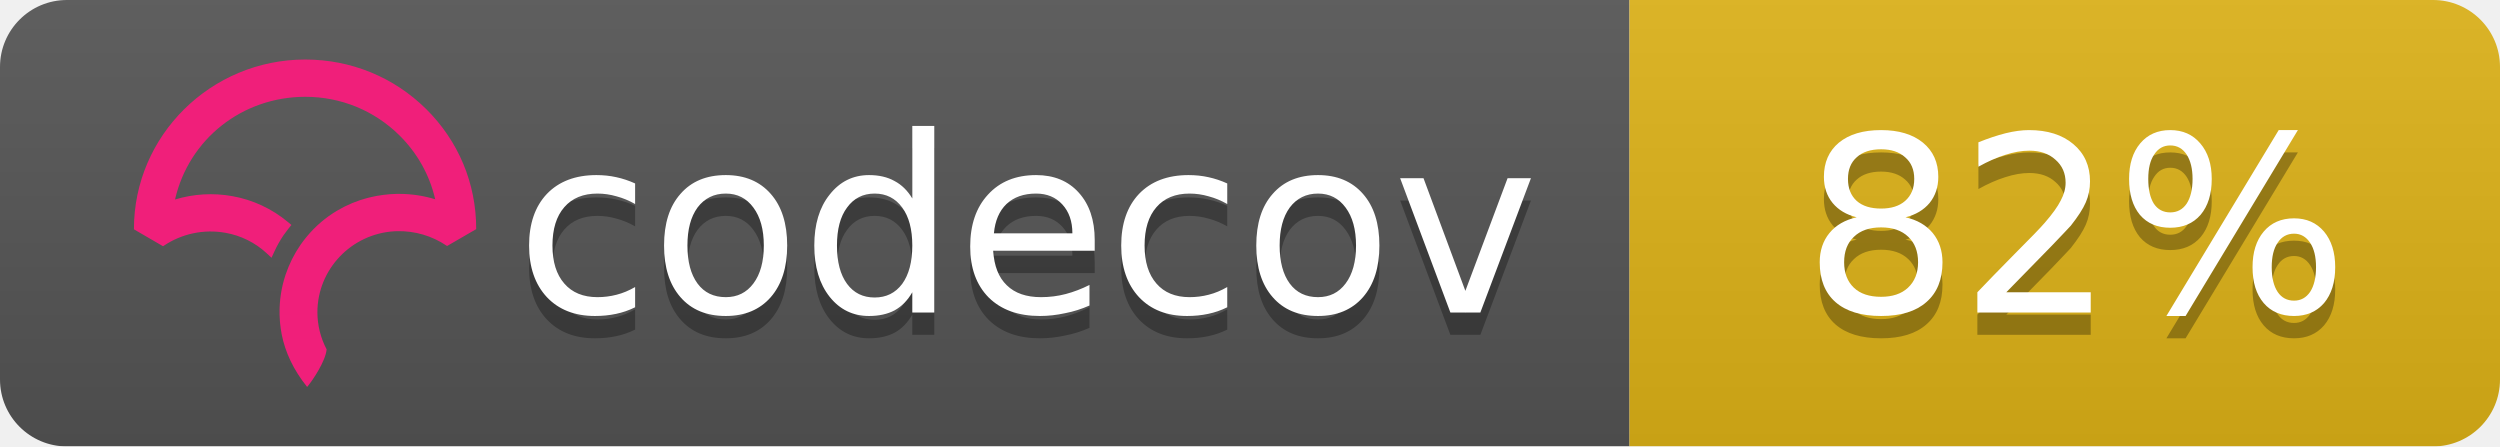
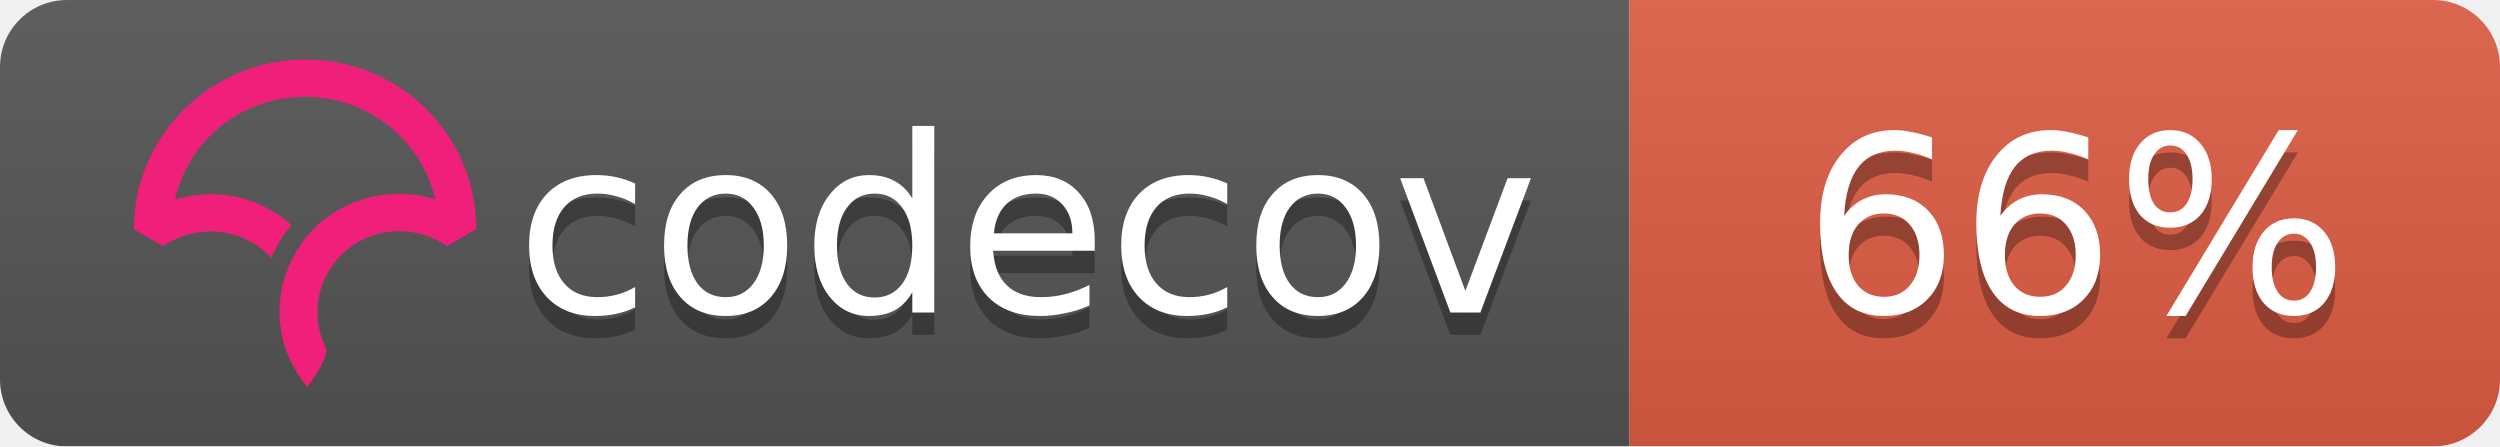
<svg xmlns="http://www.w3.org/2000/svg" width="112" height="20">
  <linearGradient id="b" x2="0" y2="100%">
    <stop offset="0" stop-color="#bbb" stop-opacity=".1" />
    <stop offset="1" stop-opacity=".1" />
  </linearGradient>
  <mask id="a">
    <rect width="112" height="20" rx="3" fill="#fff" />
  </mask>
  <g mask="url(#a)">
    <path fill="#555" d="M0 0h73v20H0z" />
-     <path fill="#dfb317" d="M73 0h39v20H73z" />
+     <path fill="#e05d44" d="M73 0h39v20H73z" />
    <path fill="url(#b)" d="M0 0h112v20H0z" />
  </g>
  <g fill="#fff" text-anchor="middle" font-family="DejaVu Sans,Verdana,Geneva,sans-serif" font-size="11">
    <text x="46" y="15" fill="#010101" fill-opacity=".3">codecov</text>
    <text x="46" y="14">codecov</text>
-     <text x="93" y="15" fill="#010101" fill-opacity=".3">82%</text>
-     <text x="93" y="14">82%</text>
+     <text x="93" y="15" fill="#010101" fill-opacity=".3">66%</text>
+     <text x="93" y="14">66%</text>
  </g>
  <svg viewBox="120 -8 60 60">
    <path d="M23.013 0C10.333.009.01 10.22 0 22.762v.058l3.914 2.275.053-.036a11.291 11.291 0 0 1 8.352-1.767 10.911 10.911 0 0 1 5.5 2.726l.673.624.38-.828c.368-.802.793-1.556 1.264-2.24.19-.276.398-.554.637-.851l.393-.49-.484-.404a16.08 16.08 0 0 0-7.453-3.466 16.482 16.482 0 0 0-7.705.449C7.386 10.683 14.56 5.016 23.03 5.01c4.779 0 9.272 1.84 12.651 5.18 2.41 2.382 4.069 5.35 4.807 8.591a16.53 16.53 0 0 0-4.792-.723l-.292-.002a16.707 16.707 0 0 0-1.902.14l-.08.012c-.28.037-.524.074-.748.115-.11.019-.218.041-.327.063-.257.052-.51.108-.75.169l-.265.067a16.39 16.39 0 0 0-.926.276l-.056.018c-.682.23-1.36.511-2.016.838l-.052.026c-.29.145-.584.305-.899.49l-.069.04a15.596 15.596 0 0 0-4.061 3.466l-.145.175c-.29.36-.521.666-.723.96-.17.247-.34.513-.552.864l-.116.199c-.17.292-.32.57-.449.824l-.03.057a16.116 16.116 0 0 0-.843 2.029l-.034.102a15.65 15.65 0 0 0-.786 5.174l.003.214a21.523 21.523 0 0 0 .04.754c.009.119.02.237.032.355.014.145.032.29.049.432l.01.08c.01.067.017.133.026.197.034.242.074.48.119.72.463 2.419 1.62 4.836 3.345 6.99l.078.098.08-.095c.688-.81 2.395-3.38 2.539-4.922l.003-.029-.014-.025a10.727 10.727 0 0 1-1.226-4.956c0-5.76 4.545-10.544 10.343-10.89l.381-.014a11.403 11.403 0 0 1 6.651 1.957l.054.036 3.862-2.237.05-.03v-.056c.006-6.08-2.384-11.793-6.729-16.089C34.932 2.361 29.16 0 23.013 0" fill="#F01F7A" fill-rule="evenodd" />
  </svg>
</svg>
